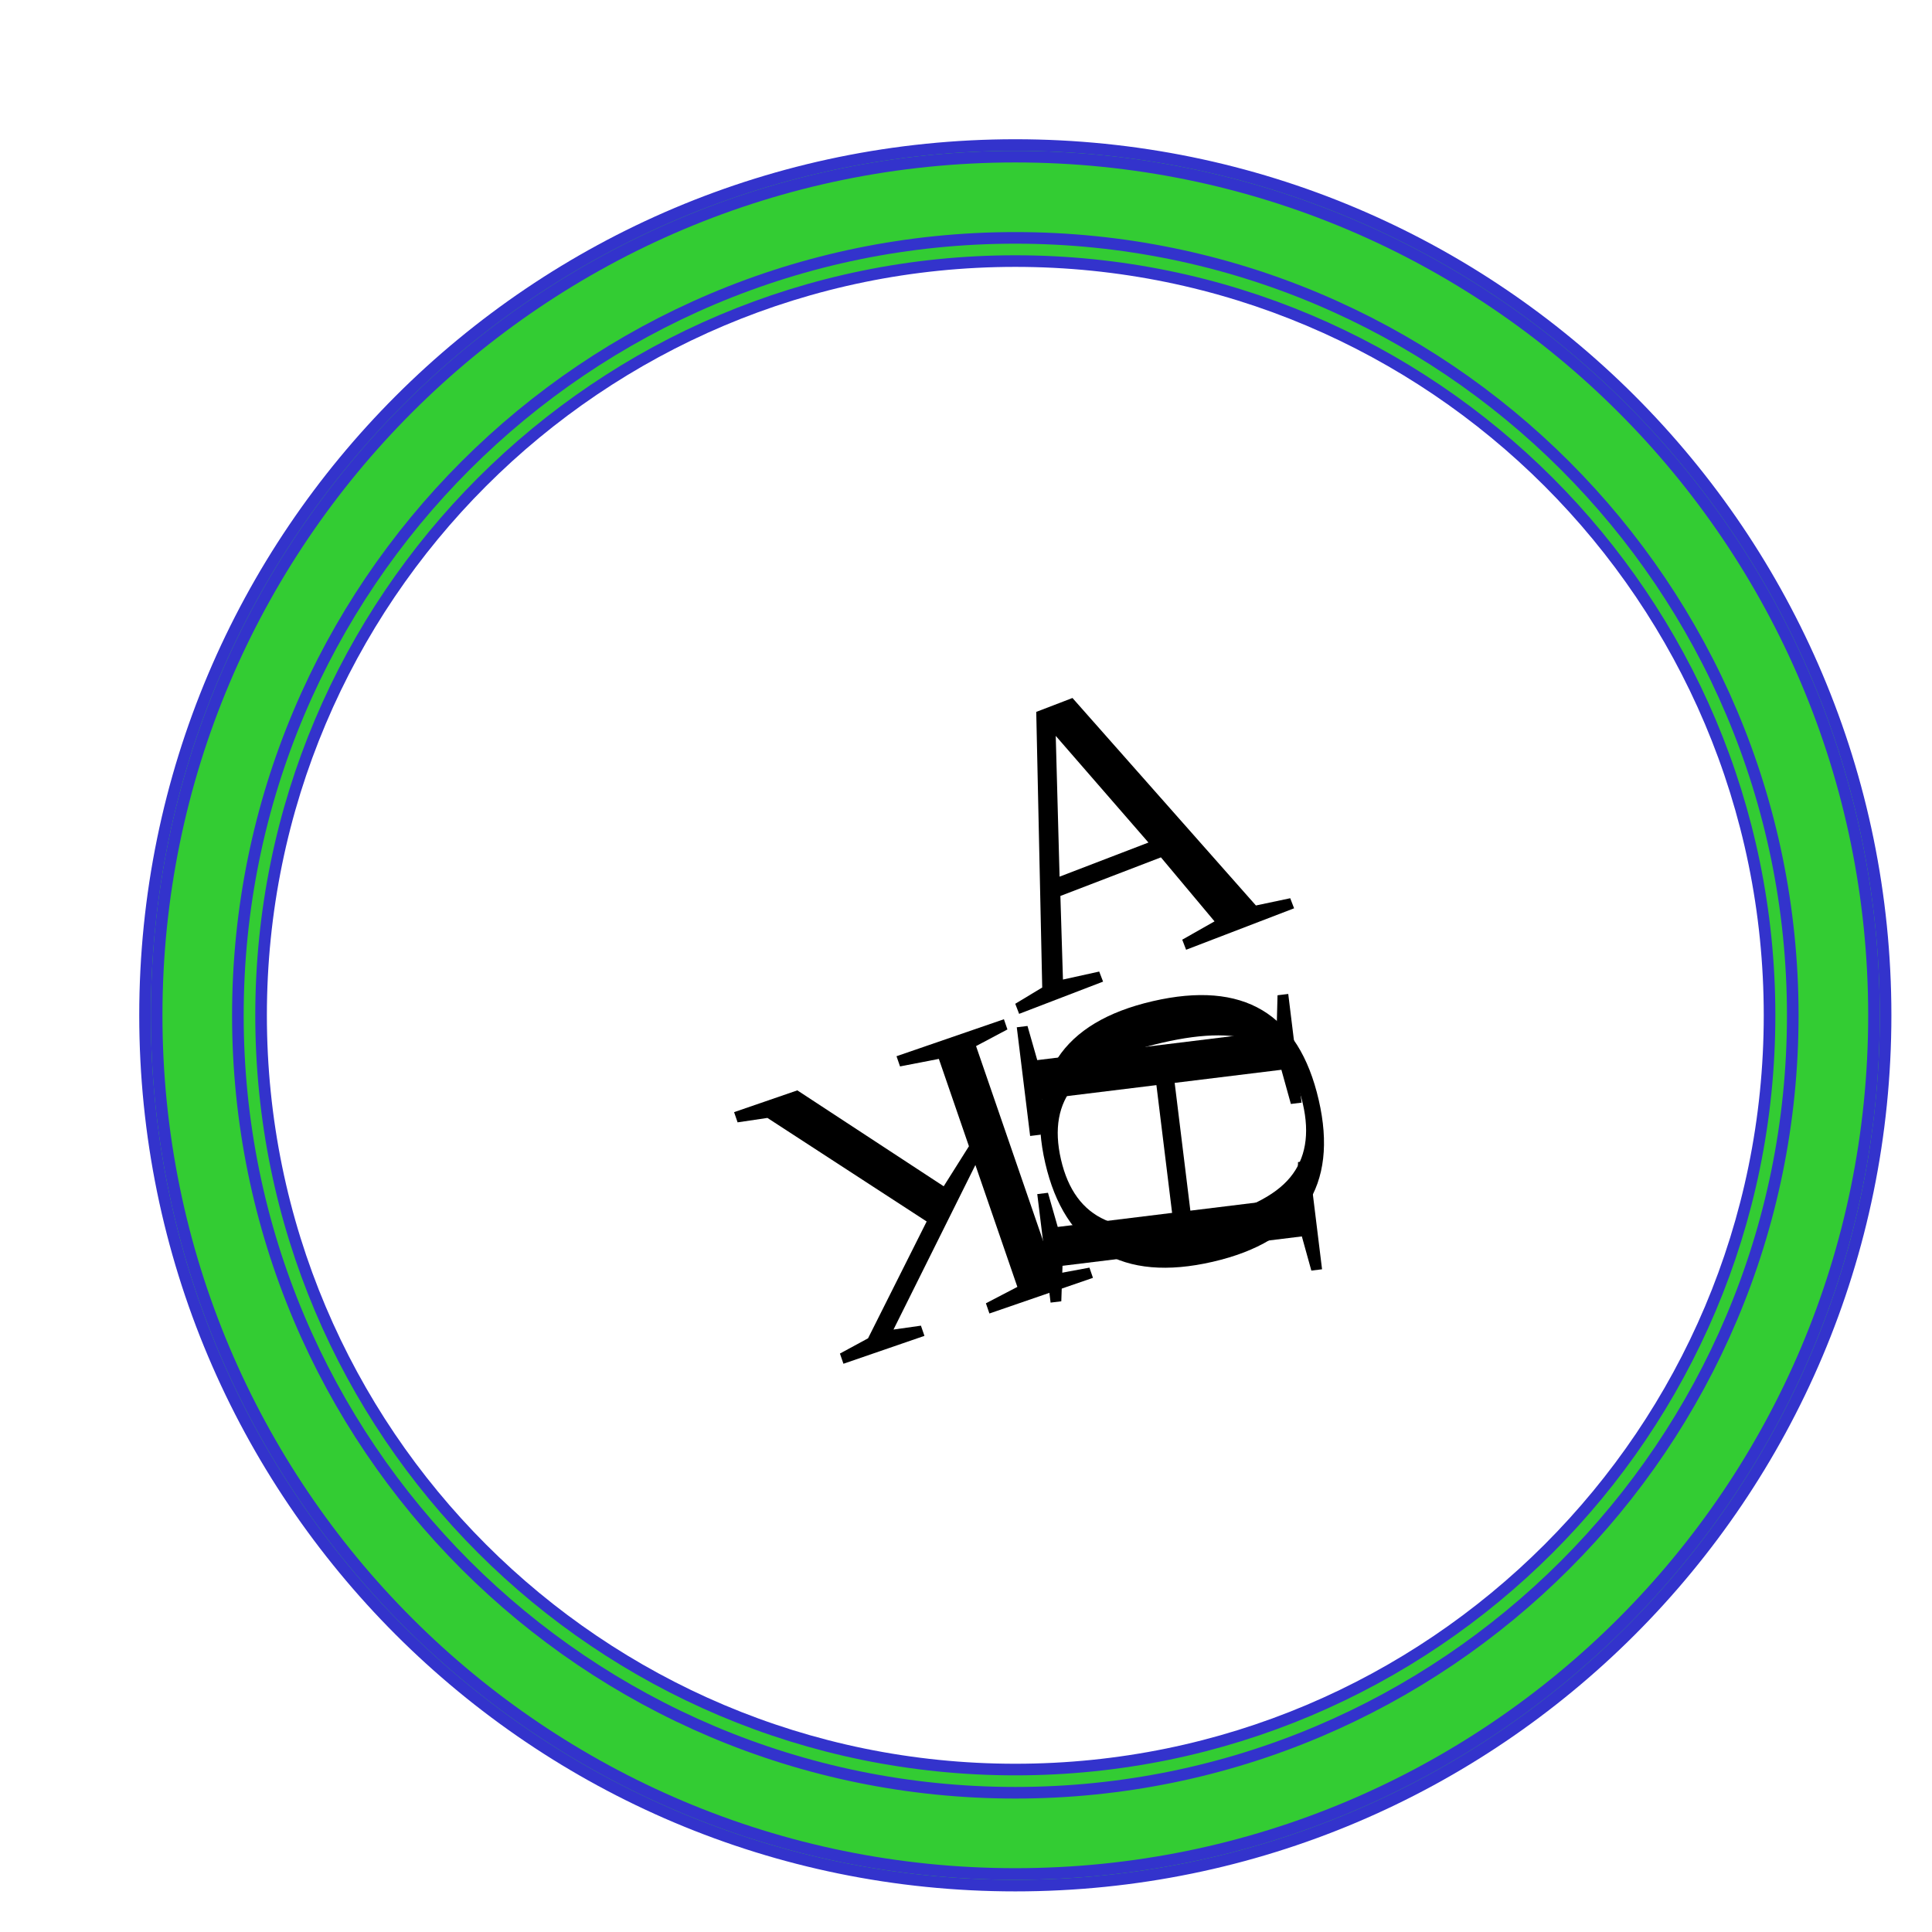
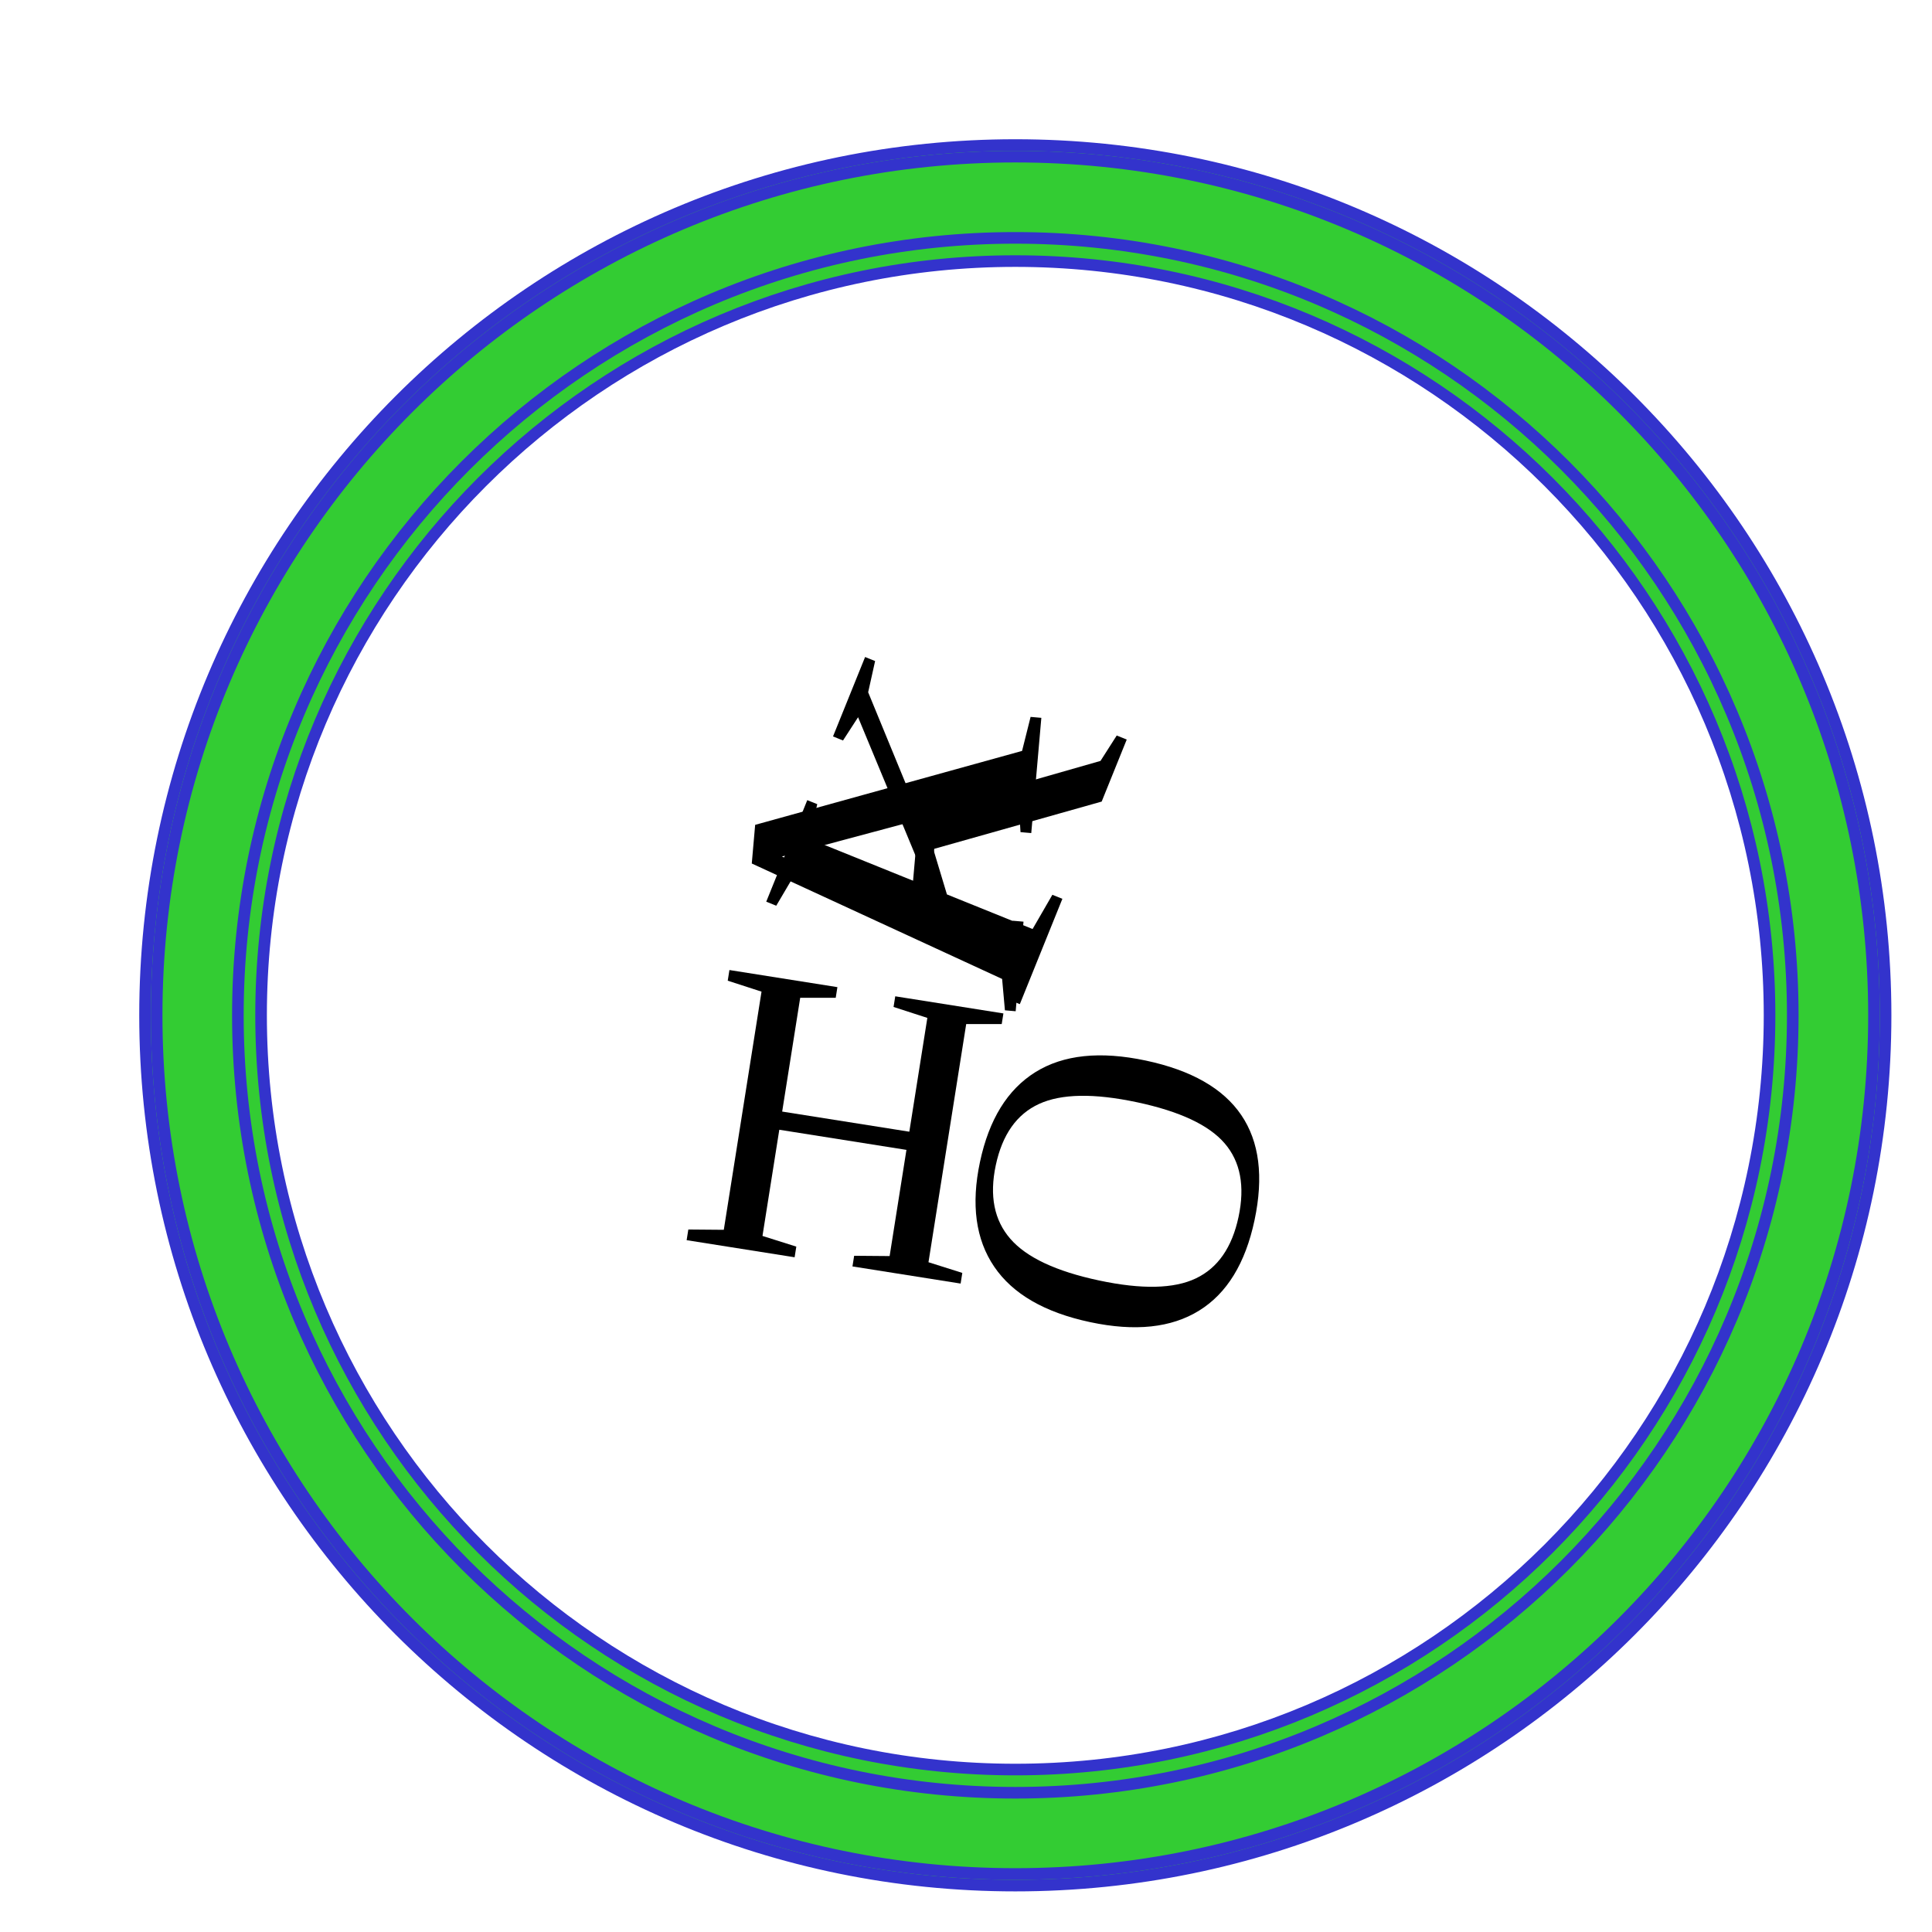
<svg xmlns="http://www.w3.org/2000/svg" width="333" height="333" version="1.1">
  <g style="fill:dd3333;">
-     <text x="175" y="175" font-size="72" transform=" rotate(339, 175,175)" class="will">
+     <text x="175" y="175" font-size="72" transform=" rotate(275, 175,175)" class="belief">
      <tspan x="175" dy="0em">A</tspan>
    </text>
-     <text x="175" y="175" font-size="72" transform=" rotate(161, 175,175)" class="will">
+     <text x="175" y="175" font-size="72" transform=" rotate(292, 175,175)" class="will">
      <tspan x="175" dy="0em">K</tspan>
    </text>
-     <text x="175" y="175" font-size="72" transform=" rotate(83, 175,175)" class="will">
+     <text x="175" y="175" font-size="72" transform=" rotate(189, 175,175)" class="desire">
      <tspan x="175" dy="0em">H</tspan>
    </text>
-     <text x="175" y="175" font-size="72" transform=" rotate(77, 175,175)" class="belief">
+     <text x="175" y="175" font-size="72" transform=" rotate(102, 175,175)" class="desire">
      <tspan x="175" dy="0em">O</tspan>
    </text>
  </g>
  <circle cx="175" cy="175" r="140" style="stroke:#33cc33;fill:none;stroke-width:20;" />
  <circle cx="175" cy="175" r="150" style="stroke:#3333cc;fill:none;stroke-width:2;" />
  <circle cx="175" cy="175" r="130" style="stroke:#3333cc;fill:none;stroke-width:2;" />
  <circle cx="175" cy="175" r="148" style="stroke:#3333cc;fill:none;stroke-width:2;" />
  <circle cx="175" cy="175" r="134" style="stroke:#3333cc;fill:none;stroke-width:2;" />
</svg>
